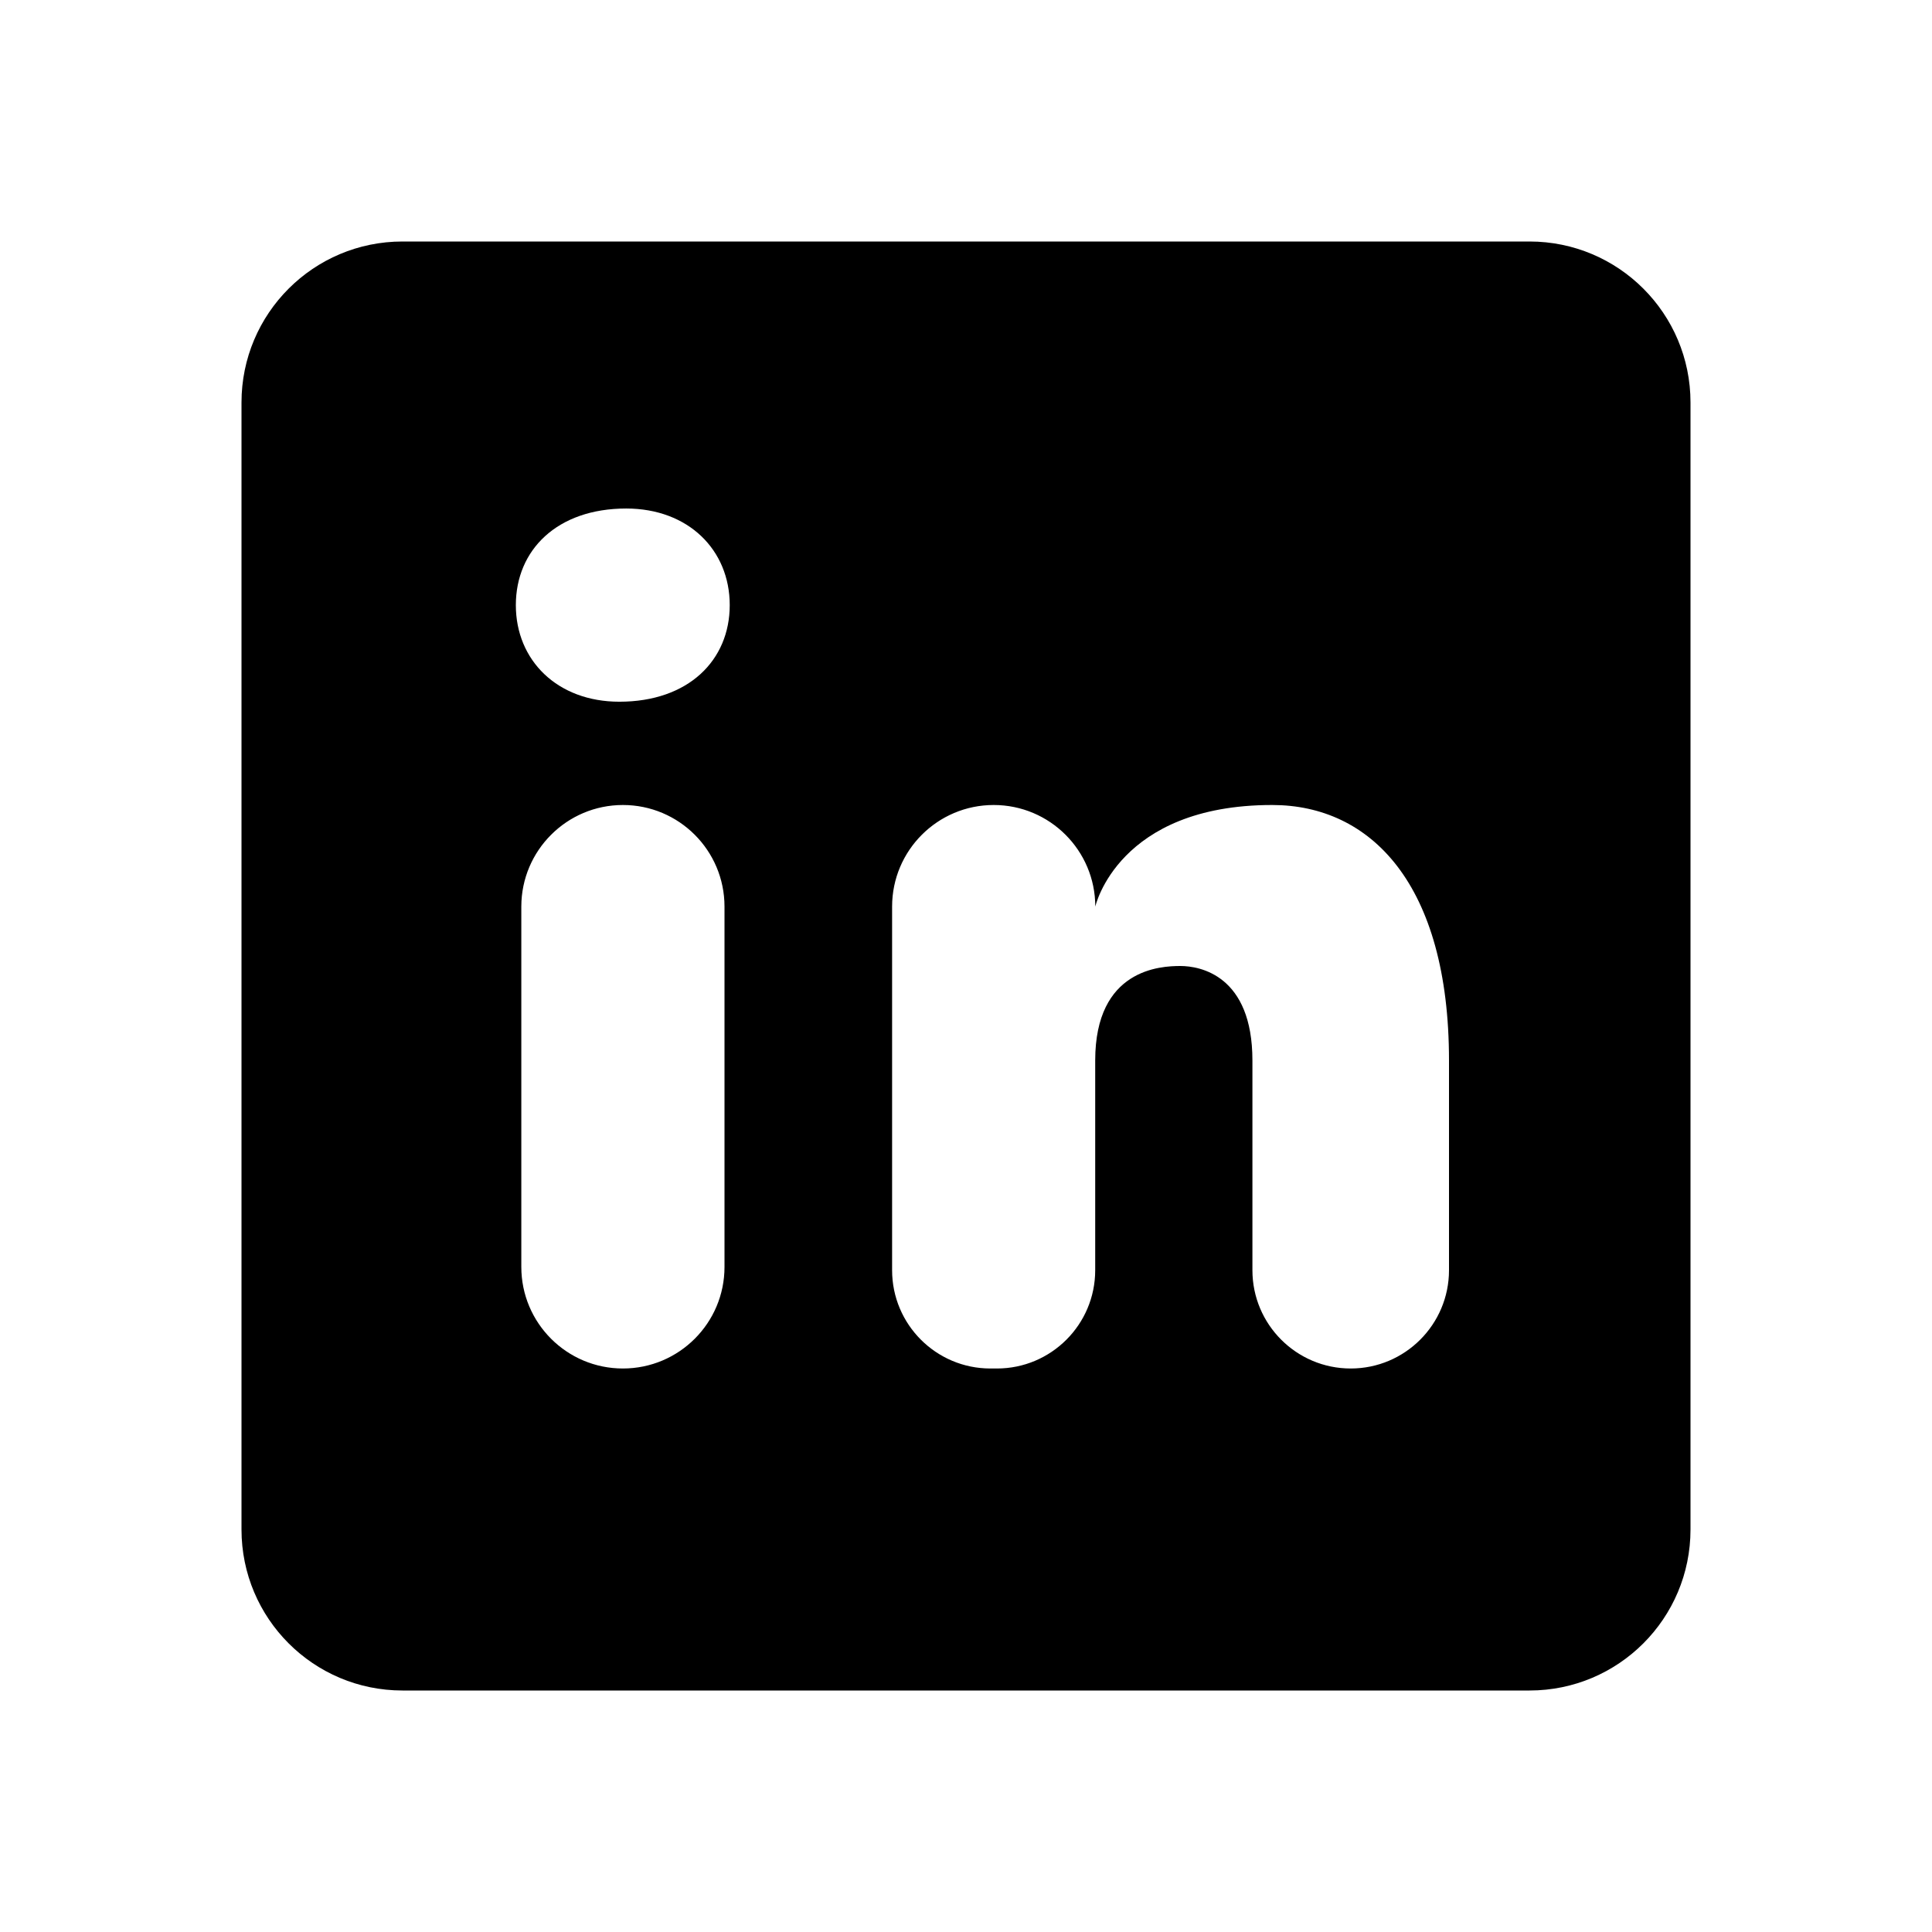
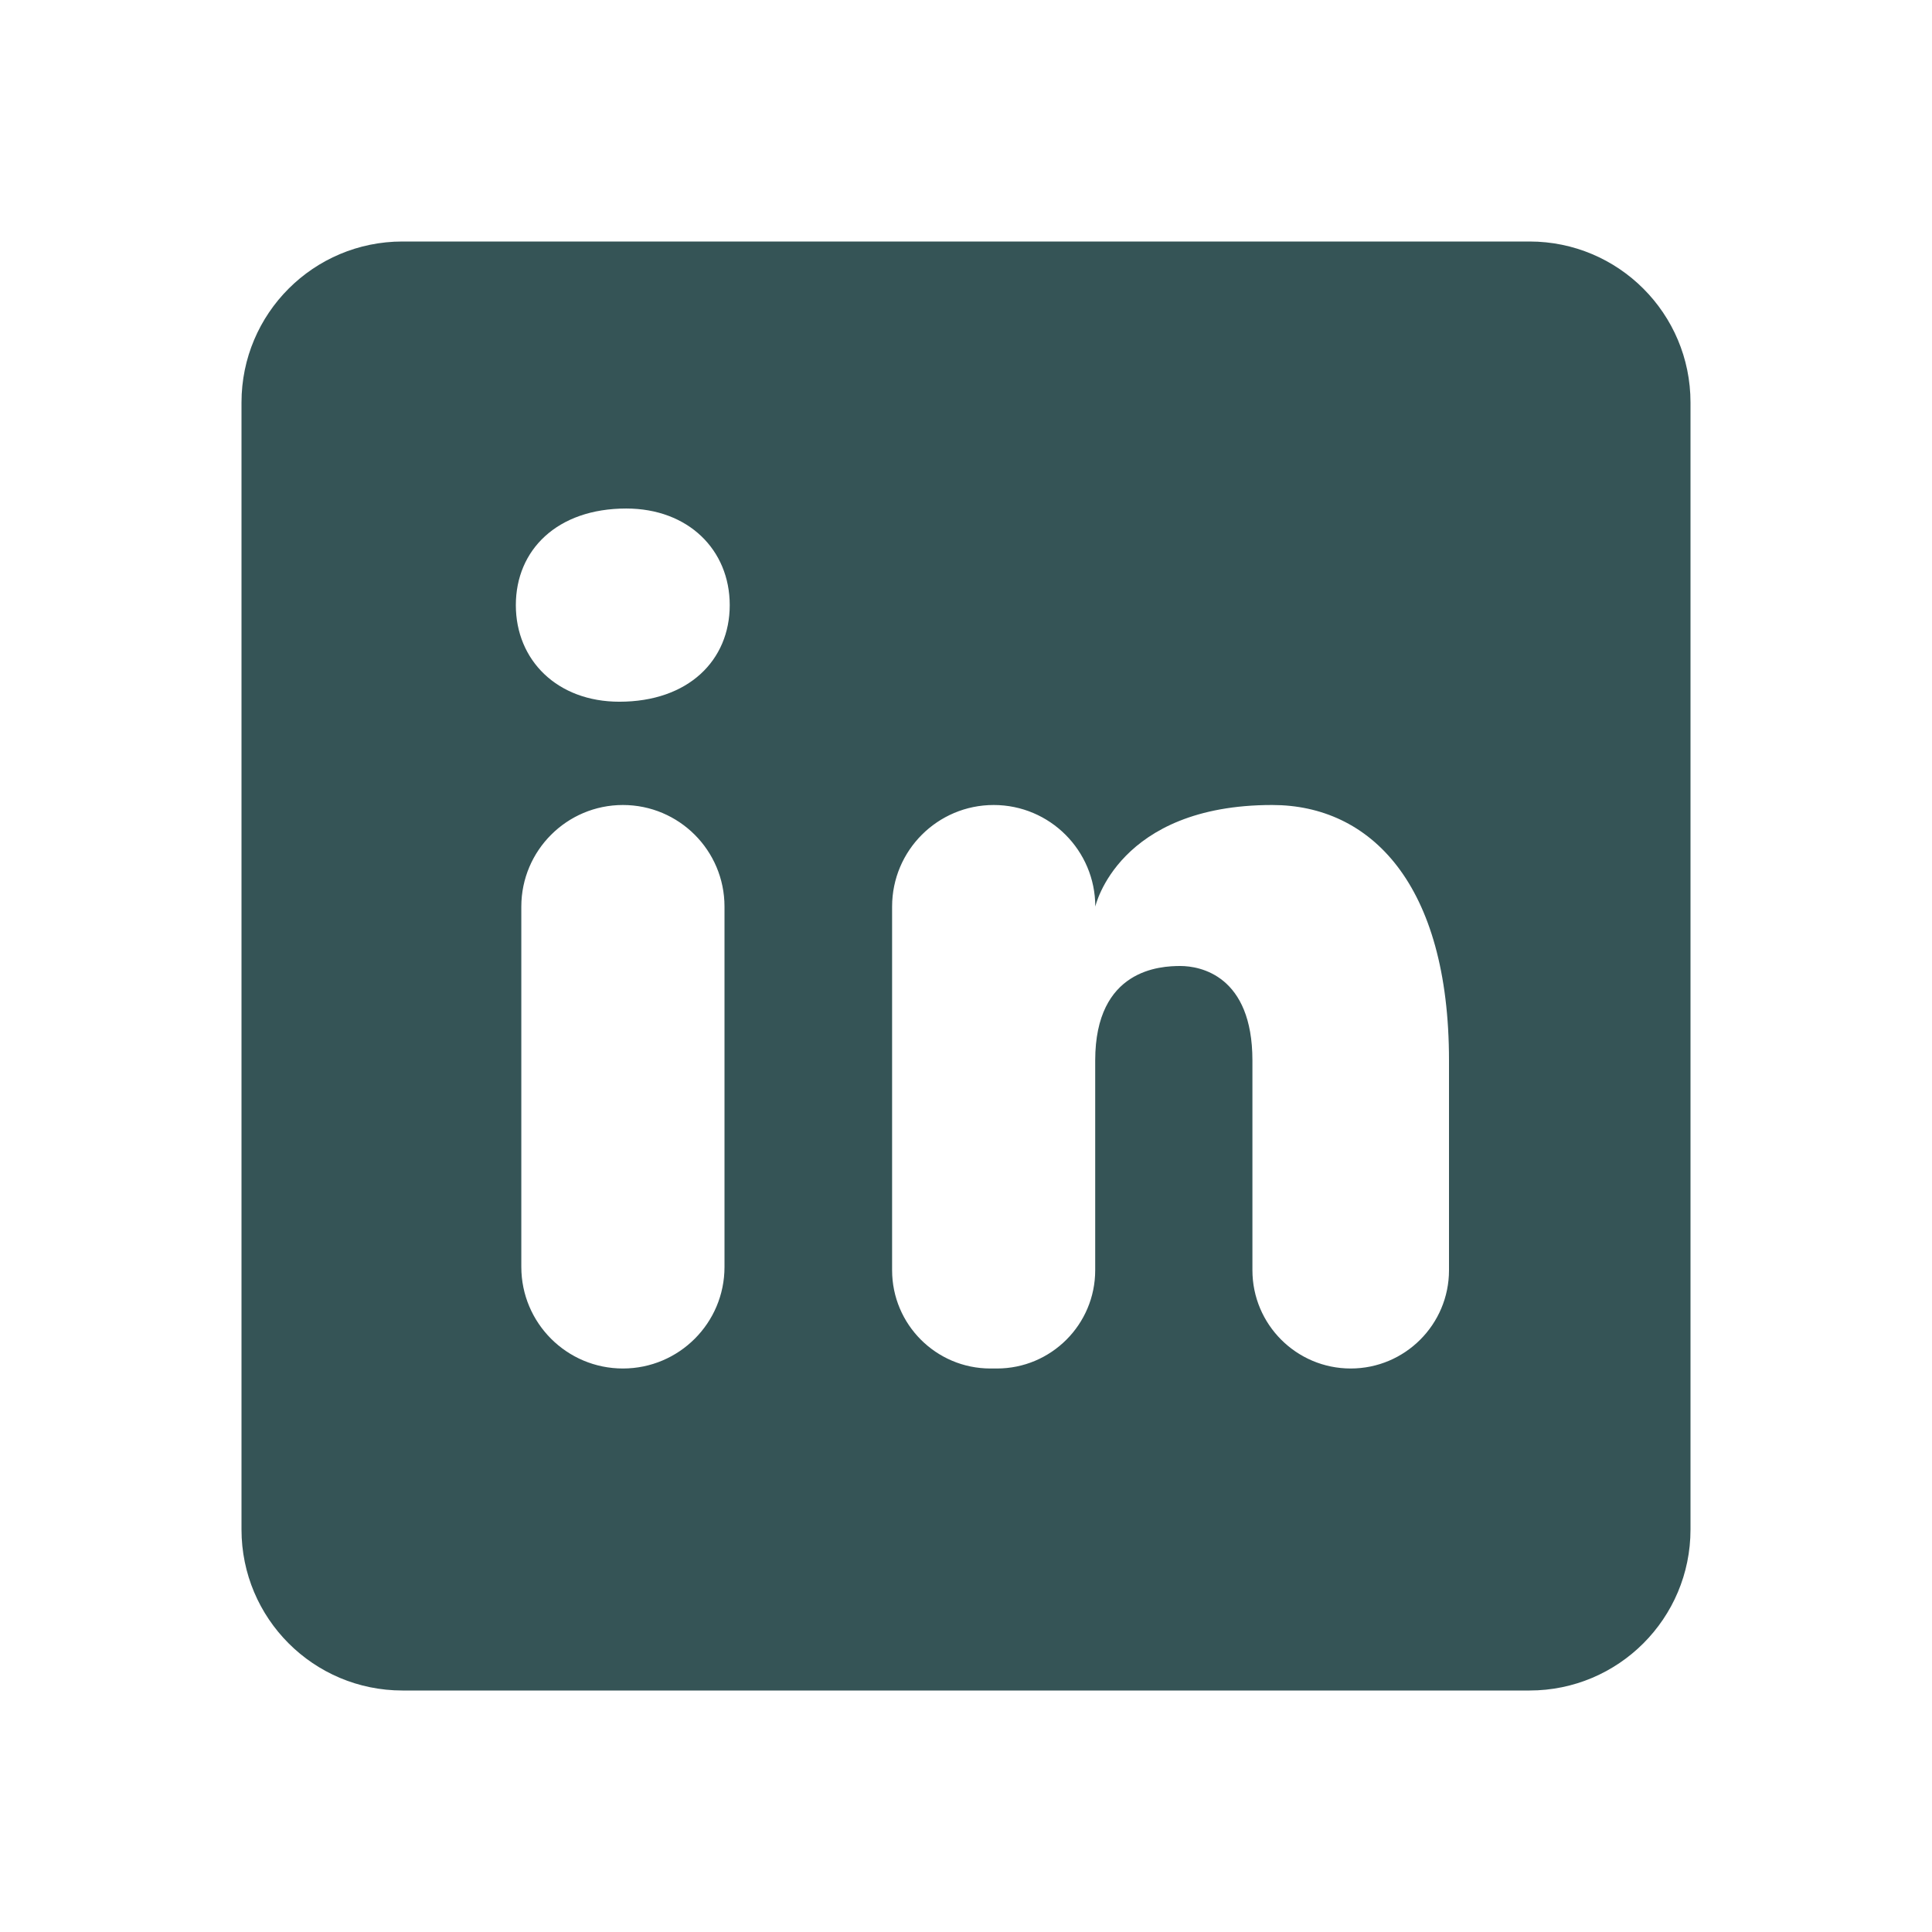
- <svg xmlns="http://www.w3.org/2000/svg" viewBox="0 0 24 24" width="24px" height="24px">
+ <svg xmlns="http://www.w3.org/2000/svg" viewBox="0 0 24 24" width="24px" height="24px" fill="#355456">
  <path d="M19,3H5C3.895,3,3,3.895,3,5v14c0,1.105,0.895,2,2,2h14c1.105,0,2-0.895,2-2V5C21,3.895,20.105,3,19,3z M7.738,17L7.738,17 c-0.697,0-1.262-0.565-1.262-1.262v-4.477C6.477,10.565,7.042,10,7.738,10h0C8.435,10,9,10.565,9,11.262v4.477 C9,16.435,8.435,17,7.738,17z M7.694,8.717c-0.771,0-1.286-0.514-1.286-1.2s0.514-1.2,1.371-1.2c0.771,0,1.286,0.514,1.286,1.2 S8.551,8.717,7.694,8.717z M16.779,17L16.779,17c-0.674,0-1.221-0.547-1.221-1.221v-2.605c0-1.058-0.651-1.174-0.895-1.174 s-1.058,0.035-1.058,1.174v2.605c0,0.674-0.547,1.221-1.221,1.221h-0.081c-0.674,0-1.221-0.547-1.221-1.221v-4.517 c0-0.697,0.565-1.262,1.262-1.262h0c0.697,0,1.262,0.565,1.262,1.262c0,0,0.282-1.262,2.198-1.262C17.023,10,18,10.977,18,13.174 v2.605C18,16.453,17.453,17,16.779,17z" />
</svg>
